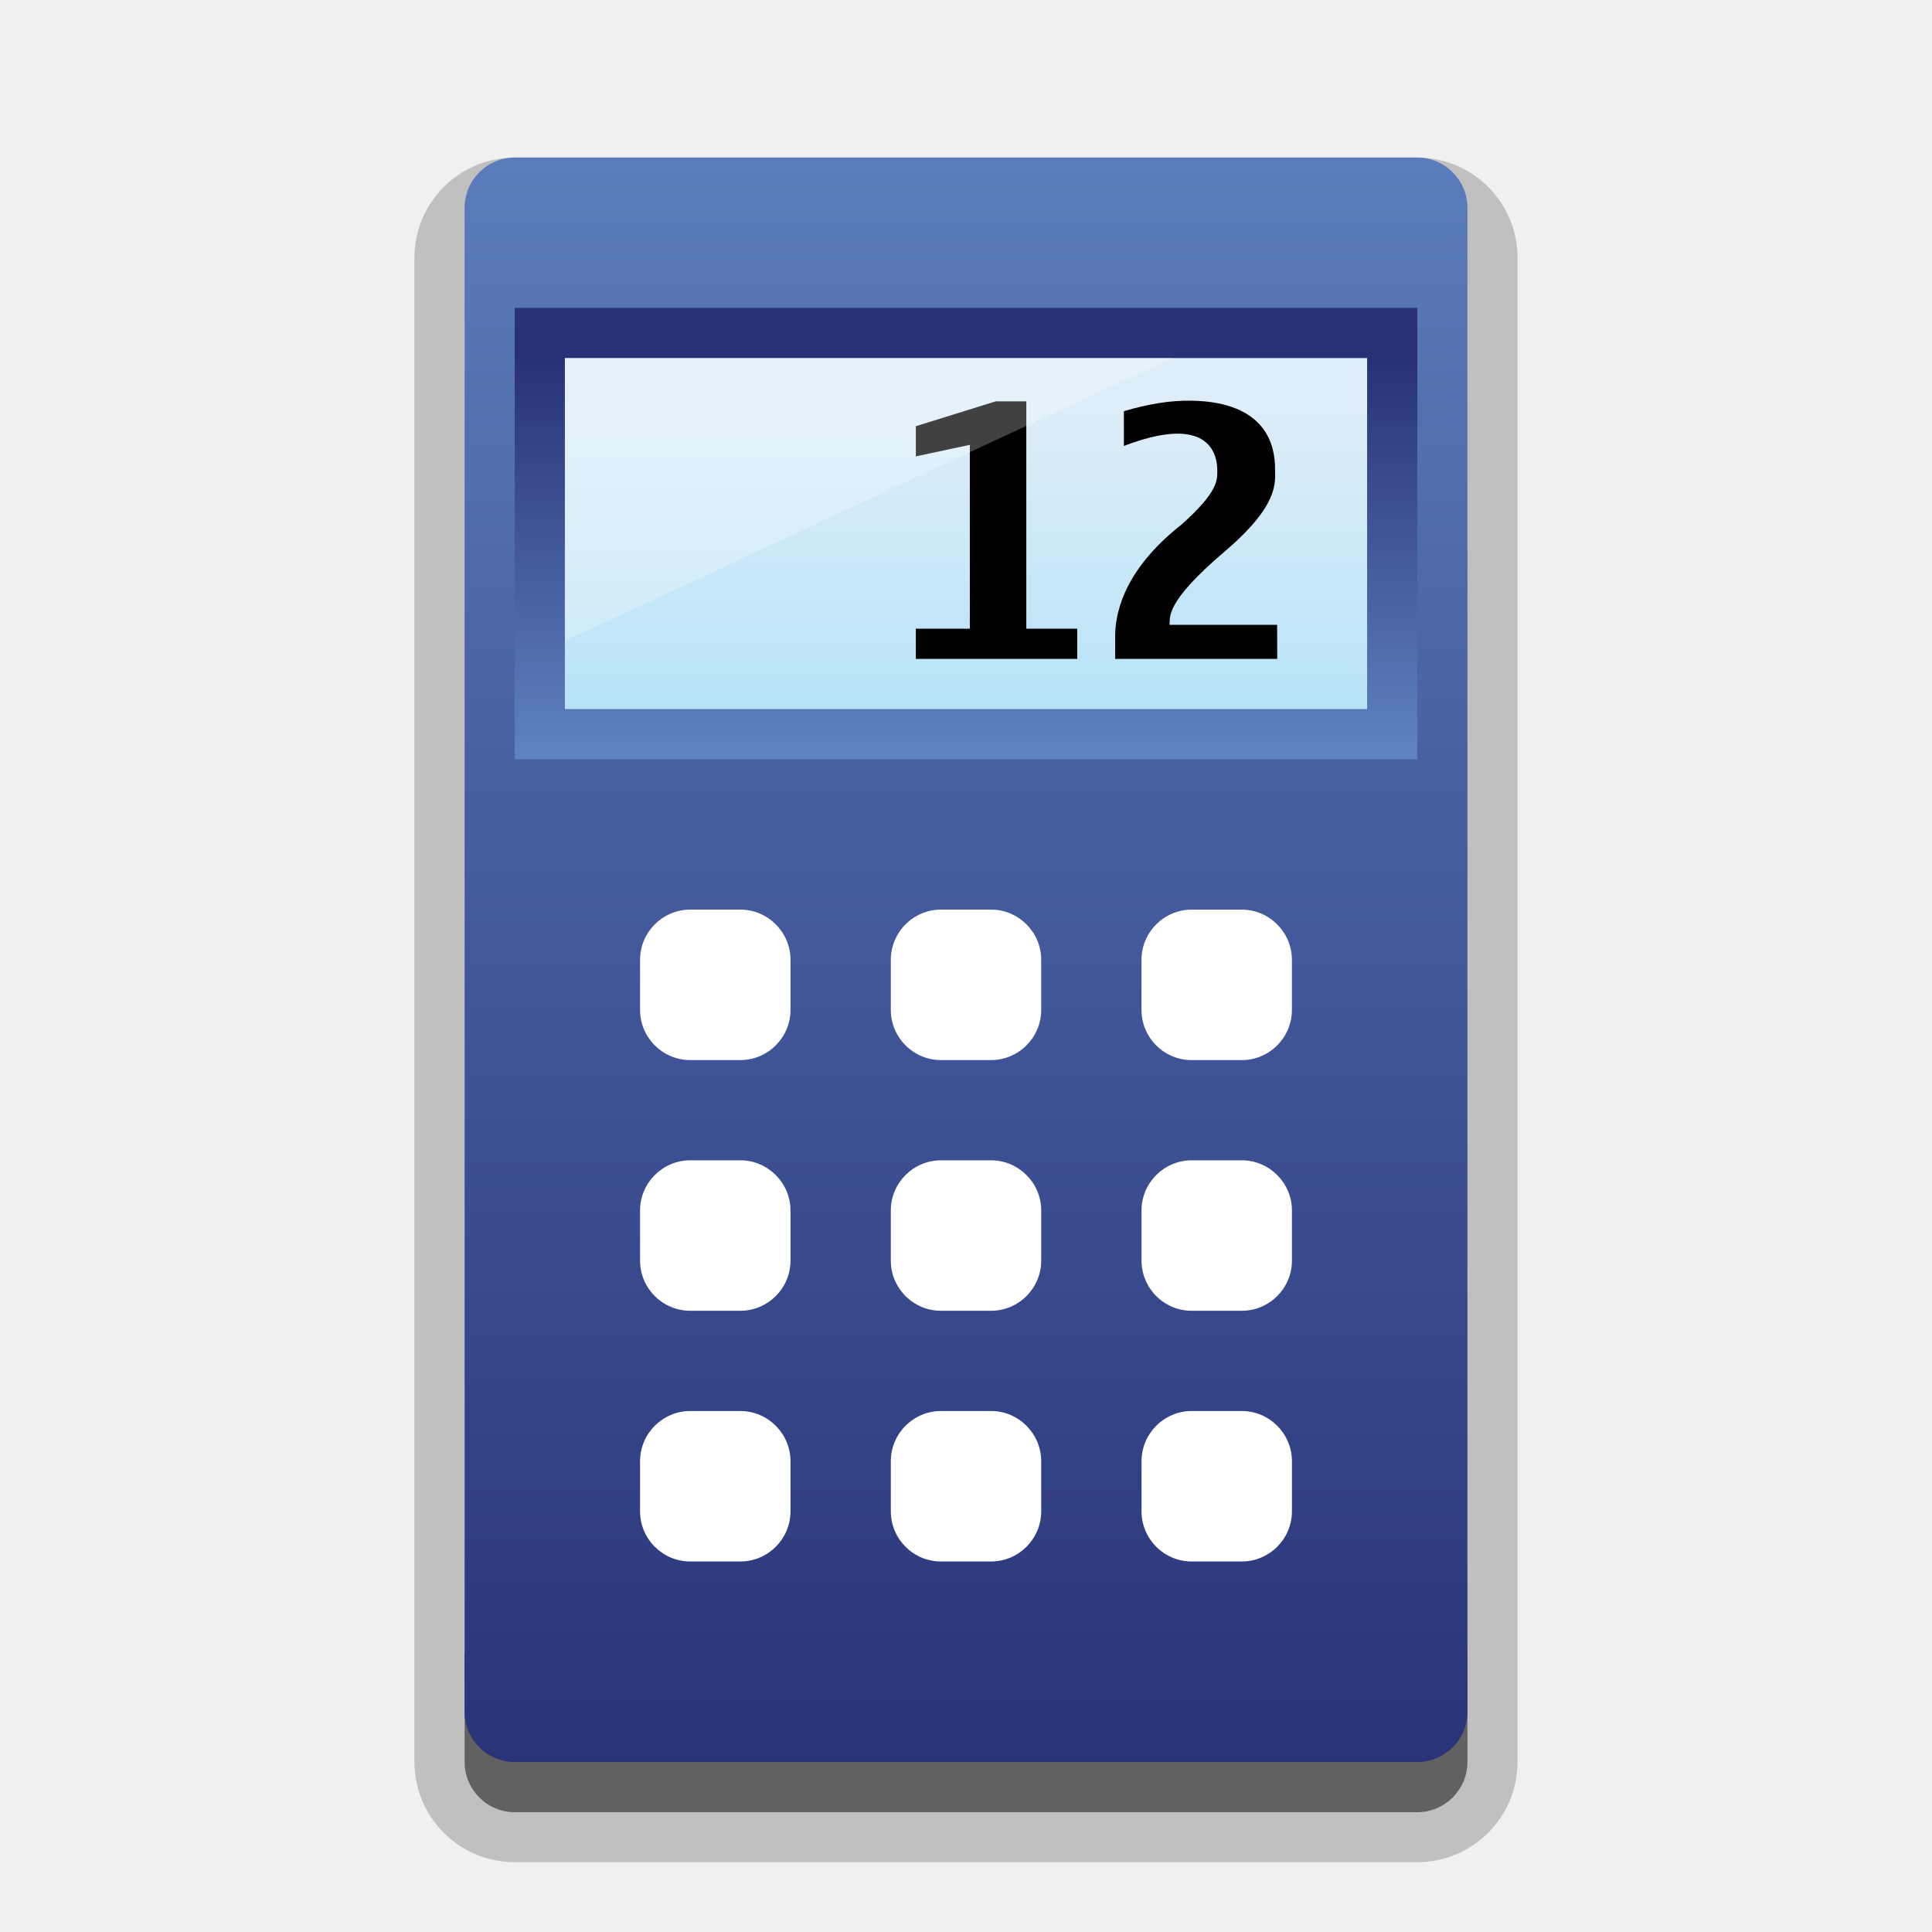
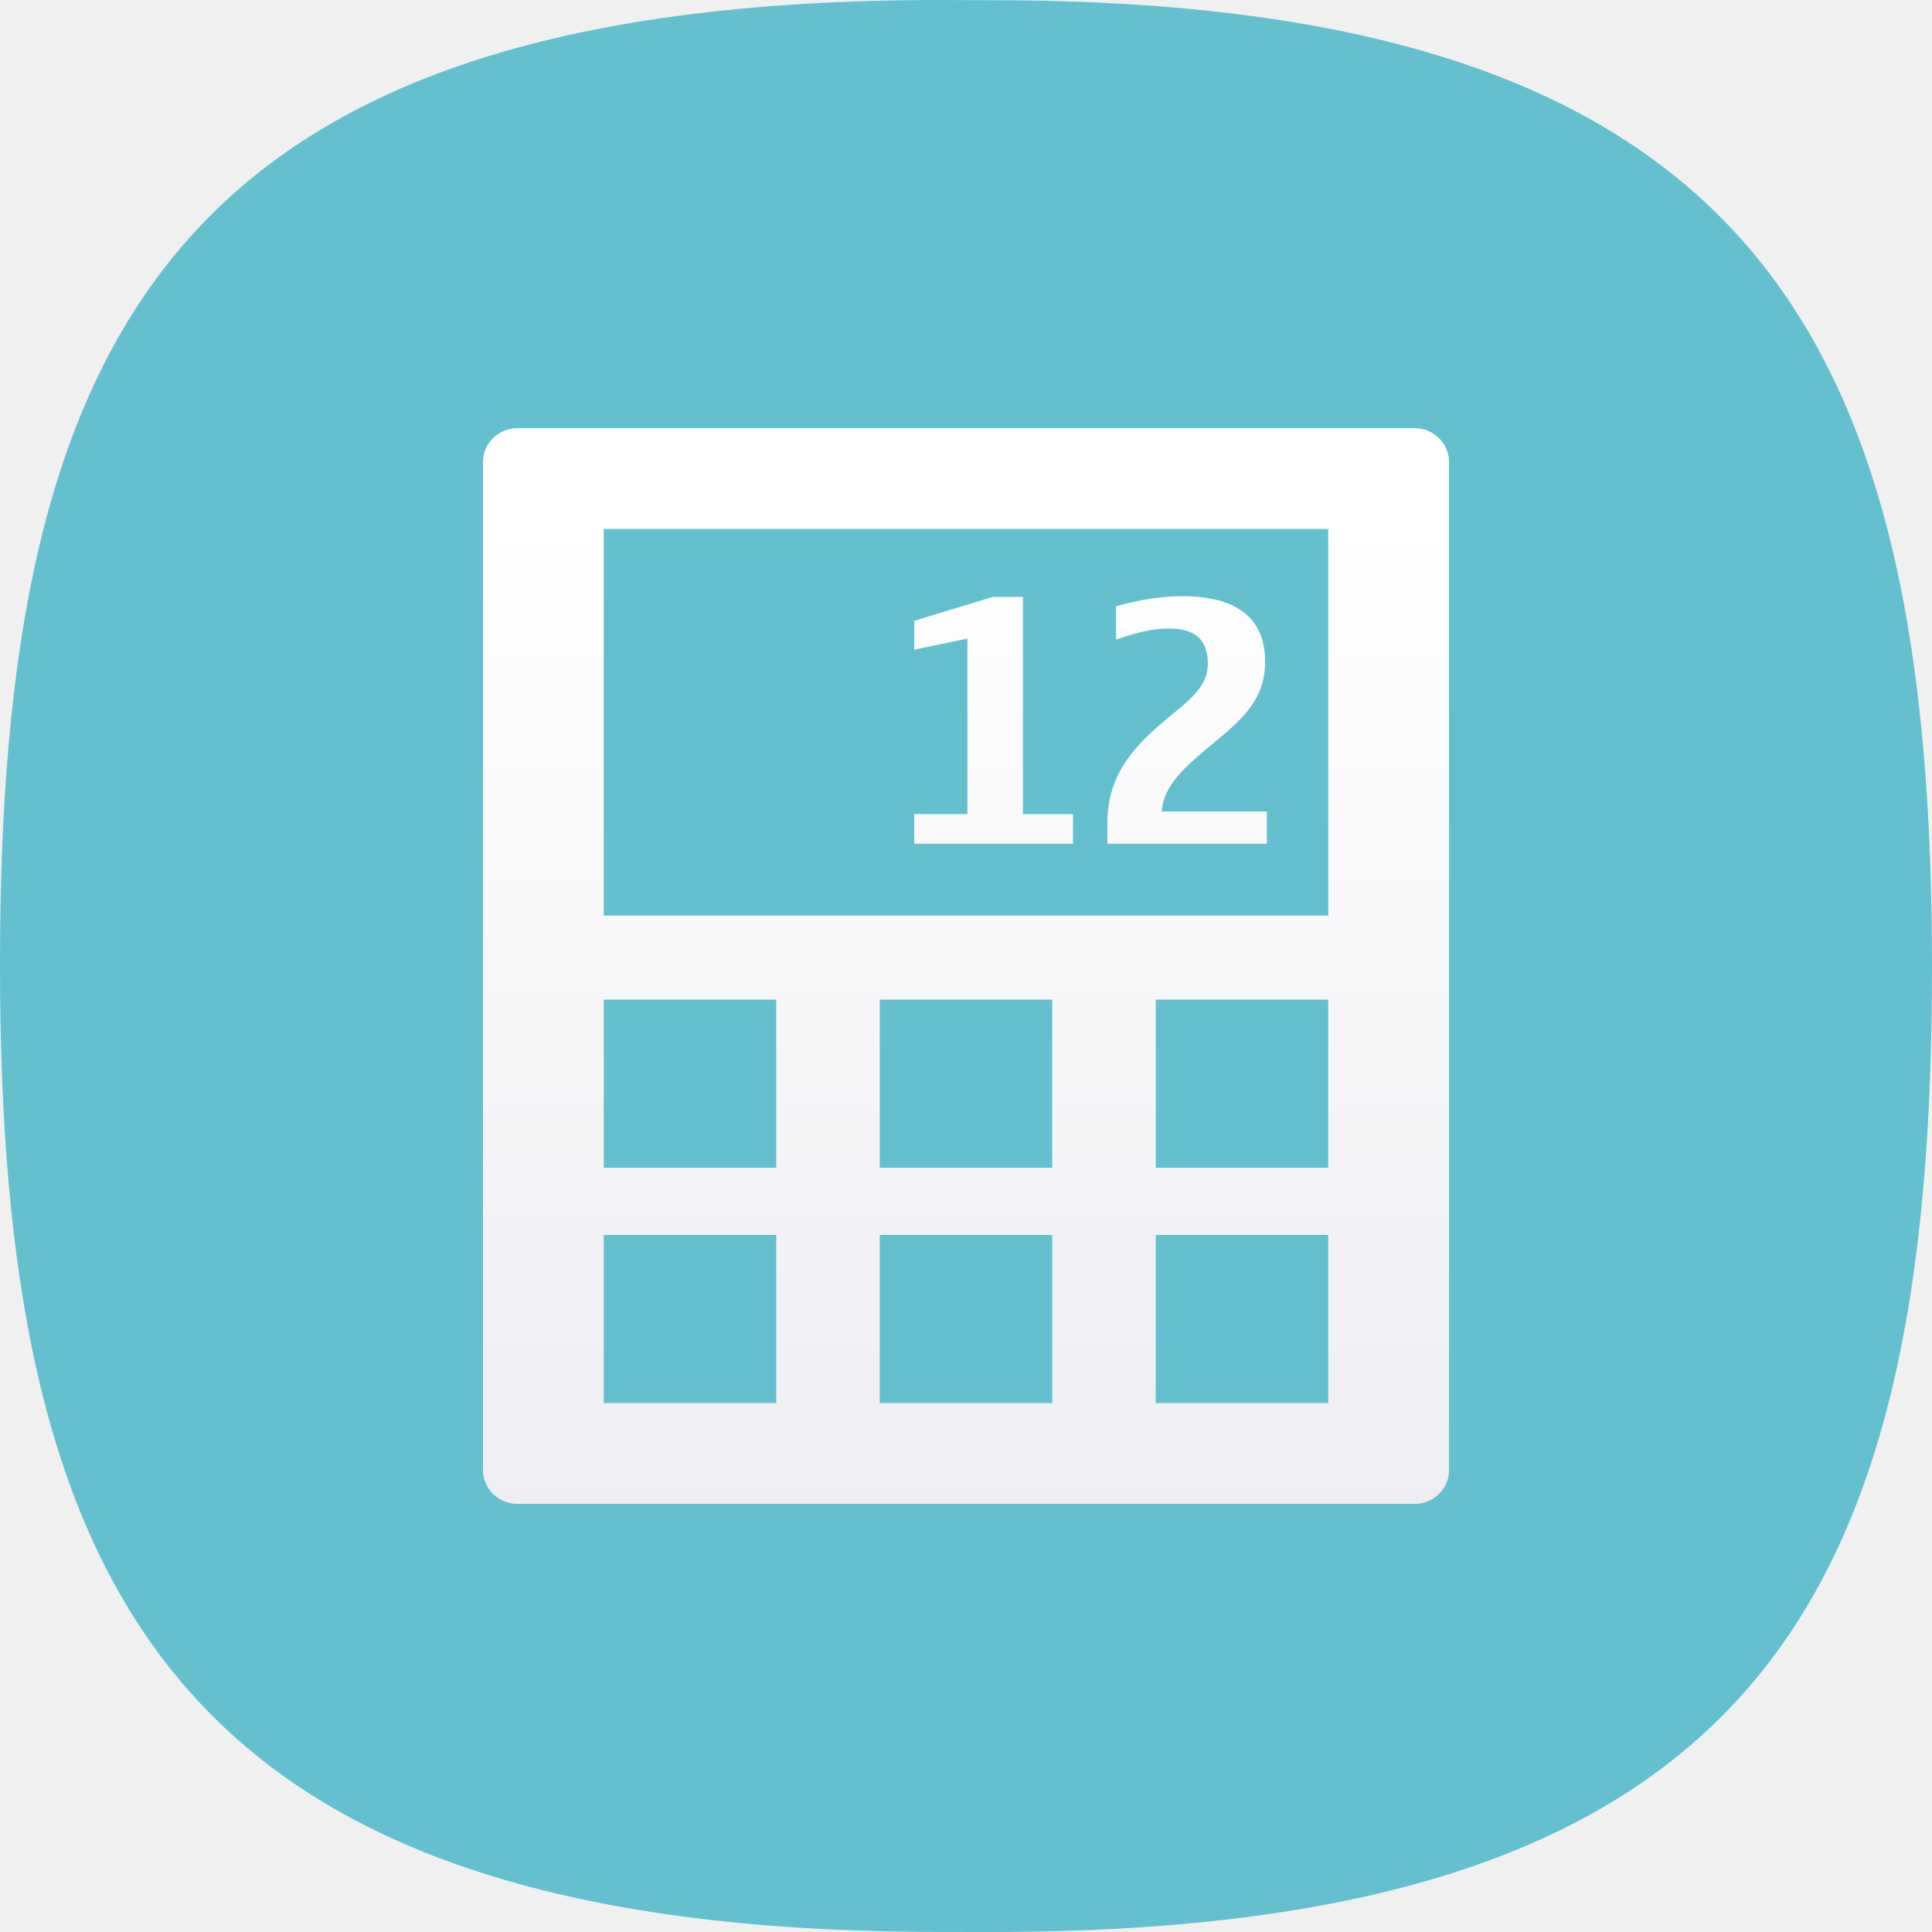
- <svg xmlns="http://www.w3.org/2000/svg" version="1.1" id="icon-l-calculator-layer" x="0px" y="0px" width="68px" height="68px" viewBox="0 0 68 68" style="enable-background:new 0 0 68 68;" xml:space="preserve">
-   <g id="icon-l-calculator">
+ <svg xmlns="http://www.w3.org/2000/svg" version="1.1" id="icon-l-calculator-layer" x="0px" y="0px" width="80px" height="80px" viewBox="0 0 80 80" style="enable-background:new 0 0 80 80;" xml:space="preserve">
+   <g id="icon-l-calculator_1_">
    <g>
-       <path style="opacity:0.2;fill:#010101;" d="M49.883,5.545H18.117c-1.958,0.006-3.524,1.579-3.532,3.525v52.946    c0.008,1.952,1.582,3.524,3.532,3.527h31.766c1.947-0.003,3.523-1.571,3.53-3.527V9.07C53.402,7.116,51.838,5.551,49.883,5.545z" />
-       <path style="opacity:0.5;fill:#010101;" d="M16.353,58.188v3.829c0,0.973,0.792,1.767,1.764,1.767h31.766    c0.969,0,1.766-0.794,1.766-1.767v-3.839L16.353,58.188z" />
-       <linearGradient id="SVGID_1_" gradientUnits="userSpaceOnUse" x1="34.001" y1="0.248" x2="34.001" y2="63.779">
-         <stop offset="0" style="stop-color:#5F83C2" />
-         <stop offset="1" style="stop-color:#283176" />
-       </linearGradient>
-       <path style="fill:url(#SVGID_1_);" d="M49.883,5.545H18.117c-0.972,0-1.764,0.796-1.764,1.764v52.944    c0,0.972,0.792,1.764,1.764,1.764h31.766c0.969,0,1.766-0.792,1.766-1.764V7.309C51.648,6.341,50.852,5.545,49.883,5.545z" />
-       <path style="fill:#FFFFFF;" d="M22.528,35.546c0,0.973,0.793,1.765,1.766,1.765h1.765c0.968,0,1.764-0.792,1.764-1.765v-1.765    c0-0.969-0.796-1.766-1.764-1.766h-1.765c-0.973,0-1.766,0.797-1.766,1.766V35.546z" />
-       <path style="fill:#FFFFFF;" d="M31.354,35.546c0,0.973,0.792,1.765,1.764,1.765h1.765c0.969,0,1.764-0.792,1.764-1.765v-1.765    c0-0.969-0.795-1.766-1.764-1.766h-1.765c-0.972,0-1.764,0.797-1.764,1.766V35.546z" />
-       <path style="fill:#FFFFFF;" d="M41.941,32.016c-0.972,0-1.764,0.797-1.764,1.766v1.765c0,0.973,0.792,1.765,1.764,1.765h1.766    c0.969,0,1.764-0.792,1.764-1.765v-1.765c0-0.969-0.795-1.766-1.764-1.766H41.941z" />
-       <path style="fill:#FFFFFF;" d="M22.528,44.37c0,0.973,0.793,1.765,1.766,1.765h1.765c0.968,0,1.764-0.792,1.764-1.765v-1.767    c0-0.967-0.796-1.764-1.764-1.764h-1.765c-0.973,0-1.766,0.797-1.766,1.764V44.37z" />
-       <path style="fill:#FFFFFF;" d="M31.354,44.37c0,0.973,0.792,1.765,1.764,1.765h1.765c0.969,0,1.764-0.792,1.764-1.765v-1.767    c0-0.967-0.795-1.764-1.764-1.764h-1.765c-0.972,0-1.764,0.797-1.764,1.764V44.37z" />
-       <path style="fill:#FFFFFF;" d="M40.178,44.37c0,0.973,0.792,1.765,1.764,1.765h1.766c0.969,0,1.764-0.792,1.764-1.765v-1.767    c0-0.967-0.795-1.764-1.764-1.764h-1.766c-0.972,0-1.764,0.797-1.764,1.764V44.37z" />
-       <path style="fill:#FFFFFF;" d="M22.528,53.193c0,0.973,0.793,1.766,1.766,1.766h1.765c0.968,0,1.764-0.793,1.764-1.766v-1.765    c0-0.968-0.796-1.765-1.764-1.765h-1.765c-0.973,0-1.766,0.797-1.766,1.765V53.193z" />
-       <path style="fill:#FFFFFF;" d="M31.354,53.193c0,0.973,0.792,1.766,1.764,1.766h1.765c0.969,0,1.764-0.793,1.764-1.766v-1.765    c0-0.968-0.795-1.765-1.764-1.765h-1.765c-0.972,0-1.764,0.797-1.764,1.765V53.193z" />
-       <path style="fill:#FFFFFF;" d="M40.178,53.193c0,0.973,0.792,1.766,1.764,1.766h1.766c0.969,0,1.764-0.793,1.764-1.766v-1.765    c0-0.968-0.795-1.765-1.764-1.765h-1.766c-0.972,0-1.764,0.797-1.764,1.765V53.193z" />
-       <linearGradient id="SVGID_2_" gradientUnits="userSpaceOnUse" x1="34.001" y1="26.722" x2="34.001" y2="12.603">
-         <stop offset="0" style="stop-color:#5F83C2" />
-         <stop offset="1" style="stop-color:#283176" />
-       </linearGradient>
-       <rect x="18.117" y="10.838" style="fill:url(#SVGID_2_);" width="31.768" height="15.884" />
-       <linearGradient id="SVGID_3_" gradientUnits="userSpaceOnUse" x1="34" y1="14.368" x2="34" y2="58.491">
-         <stop offset="0" style="stop-color:#DEEDF8" />
-         <stop offset="1" style="stop-color:#3AC5F2" />
-       </linearGradient>
-       <rect x="19.882" y="12.603" style="fill:url(#SVGID_3_);" width="28.236" height="12.354" />
-       <polygon style="fill:#010101;" points="37.916,23.191 32.235,23.191 32.235,22.129 34.135,22.129 34.135,15.656 32.235,16.063     32.235,15.001 35.045,14.126 36.123,14.126 36.123,22.129 37.916,22.129   " />
-       <path style="fill:#010101;" d="M44.954,23.191H39.25v-0.787c0-0.648,0.176-2.245,2.334-3.94c1.285-1.144,1.261-1.565,1.261-1.892    c0-0.857-0.569-1.918-3.288-0.876v-1.223c0.826-0.246,1.627-0.387,2.406-0.37c2.629,0.055,2.915,1.604,2.915,2.396    c0,0.47,0.169,1.262-1.785,2.922c-2.099,1.787-1.905,2.3-1.93,2.571h3.788L44.954,23.191L44.954,23.191z" />
-       <polygon style="opacity:0.25;fill:#FFFFFF;" points="41.238,12.603 19.882,12.603 19.882,22.563   " />
+       <g>
+         <path style="fill:#64C0CF;" d="M41.044,80C73.036,80,80,65.953,80,40.061c0-25.958-7.158-40.052-38.956-40.052L38.951,0     C6.963,0,0,14.053,0,39.945c0,25.953,7.156,40.053,38.951,40.053L41.044,80z" />
+       </g>
    </g>
-     <rect style="fill:none;" width="68" height="68" />
+     <linearGradient id="SVGID_1_" gradientUnits="userSpaceOnUse" x1="39.999" y1="21.403" x2="39.999" y2="198.856">
+       <stop offset="0" style="stop-color:#FFFFFF" />
+       <stop offset="1" style="stop-color:#B3B2C9" />
+     </linearGradient>
+     <path style="fill:url(#SVGID_1_);" d="M58.571,17.729H21.429c-0.786,0-1.429,0.626-1.429,1.392v41.761   c0,0.765,0.643,1.391,1.429,1.391h37.143c0.786,0,1.429-0.626,1.429-1.391V19.12C60,18.354,59.357,17.729,58.571,17.729z    M32.143,58.096H25v-6.96h7.143V58.096z M32.143,48.352H25v-6.96h7.143V48.352z M43.571,58.096h-7.143v-6.96h7.143V58.096z    M43.571,48.352h-7.143v-6.96h7.143V48.352z M55,58.096h-7.143v-6.96H55V58.096z M55,48.352h-7.143v-6.96H55V48.352z M55,37.912H25   V21.903h30V37.912z M44.43,34.936h-6.572v-1.225h2.2v-7.268l-2.2,0.459v-1.197l3.257-0.988h1.244v8.994h2.071V34.936z    M52.458,34.936h-6.602v-0.892c0-2.13,1.329-3.353,2.658-4.441c0.9-0.735,1.5-1.267,1.5-2.128c0-0.935-0.472-1.448-1.601-1.448   c-0.8,0-1.515,0.222-2.199,0.46v-1.381c0.913-0.264,1.842-0.417,2.785-0.417c2.086,0,3.387,0.821,3.387,2.7   c0,1.505-0.843,2.312-2.058,3.314c-1.286,1.059-2.13,1.795-2.229,2.896h4.357V34.936z" />
  </g>
</svg>
